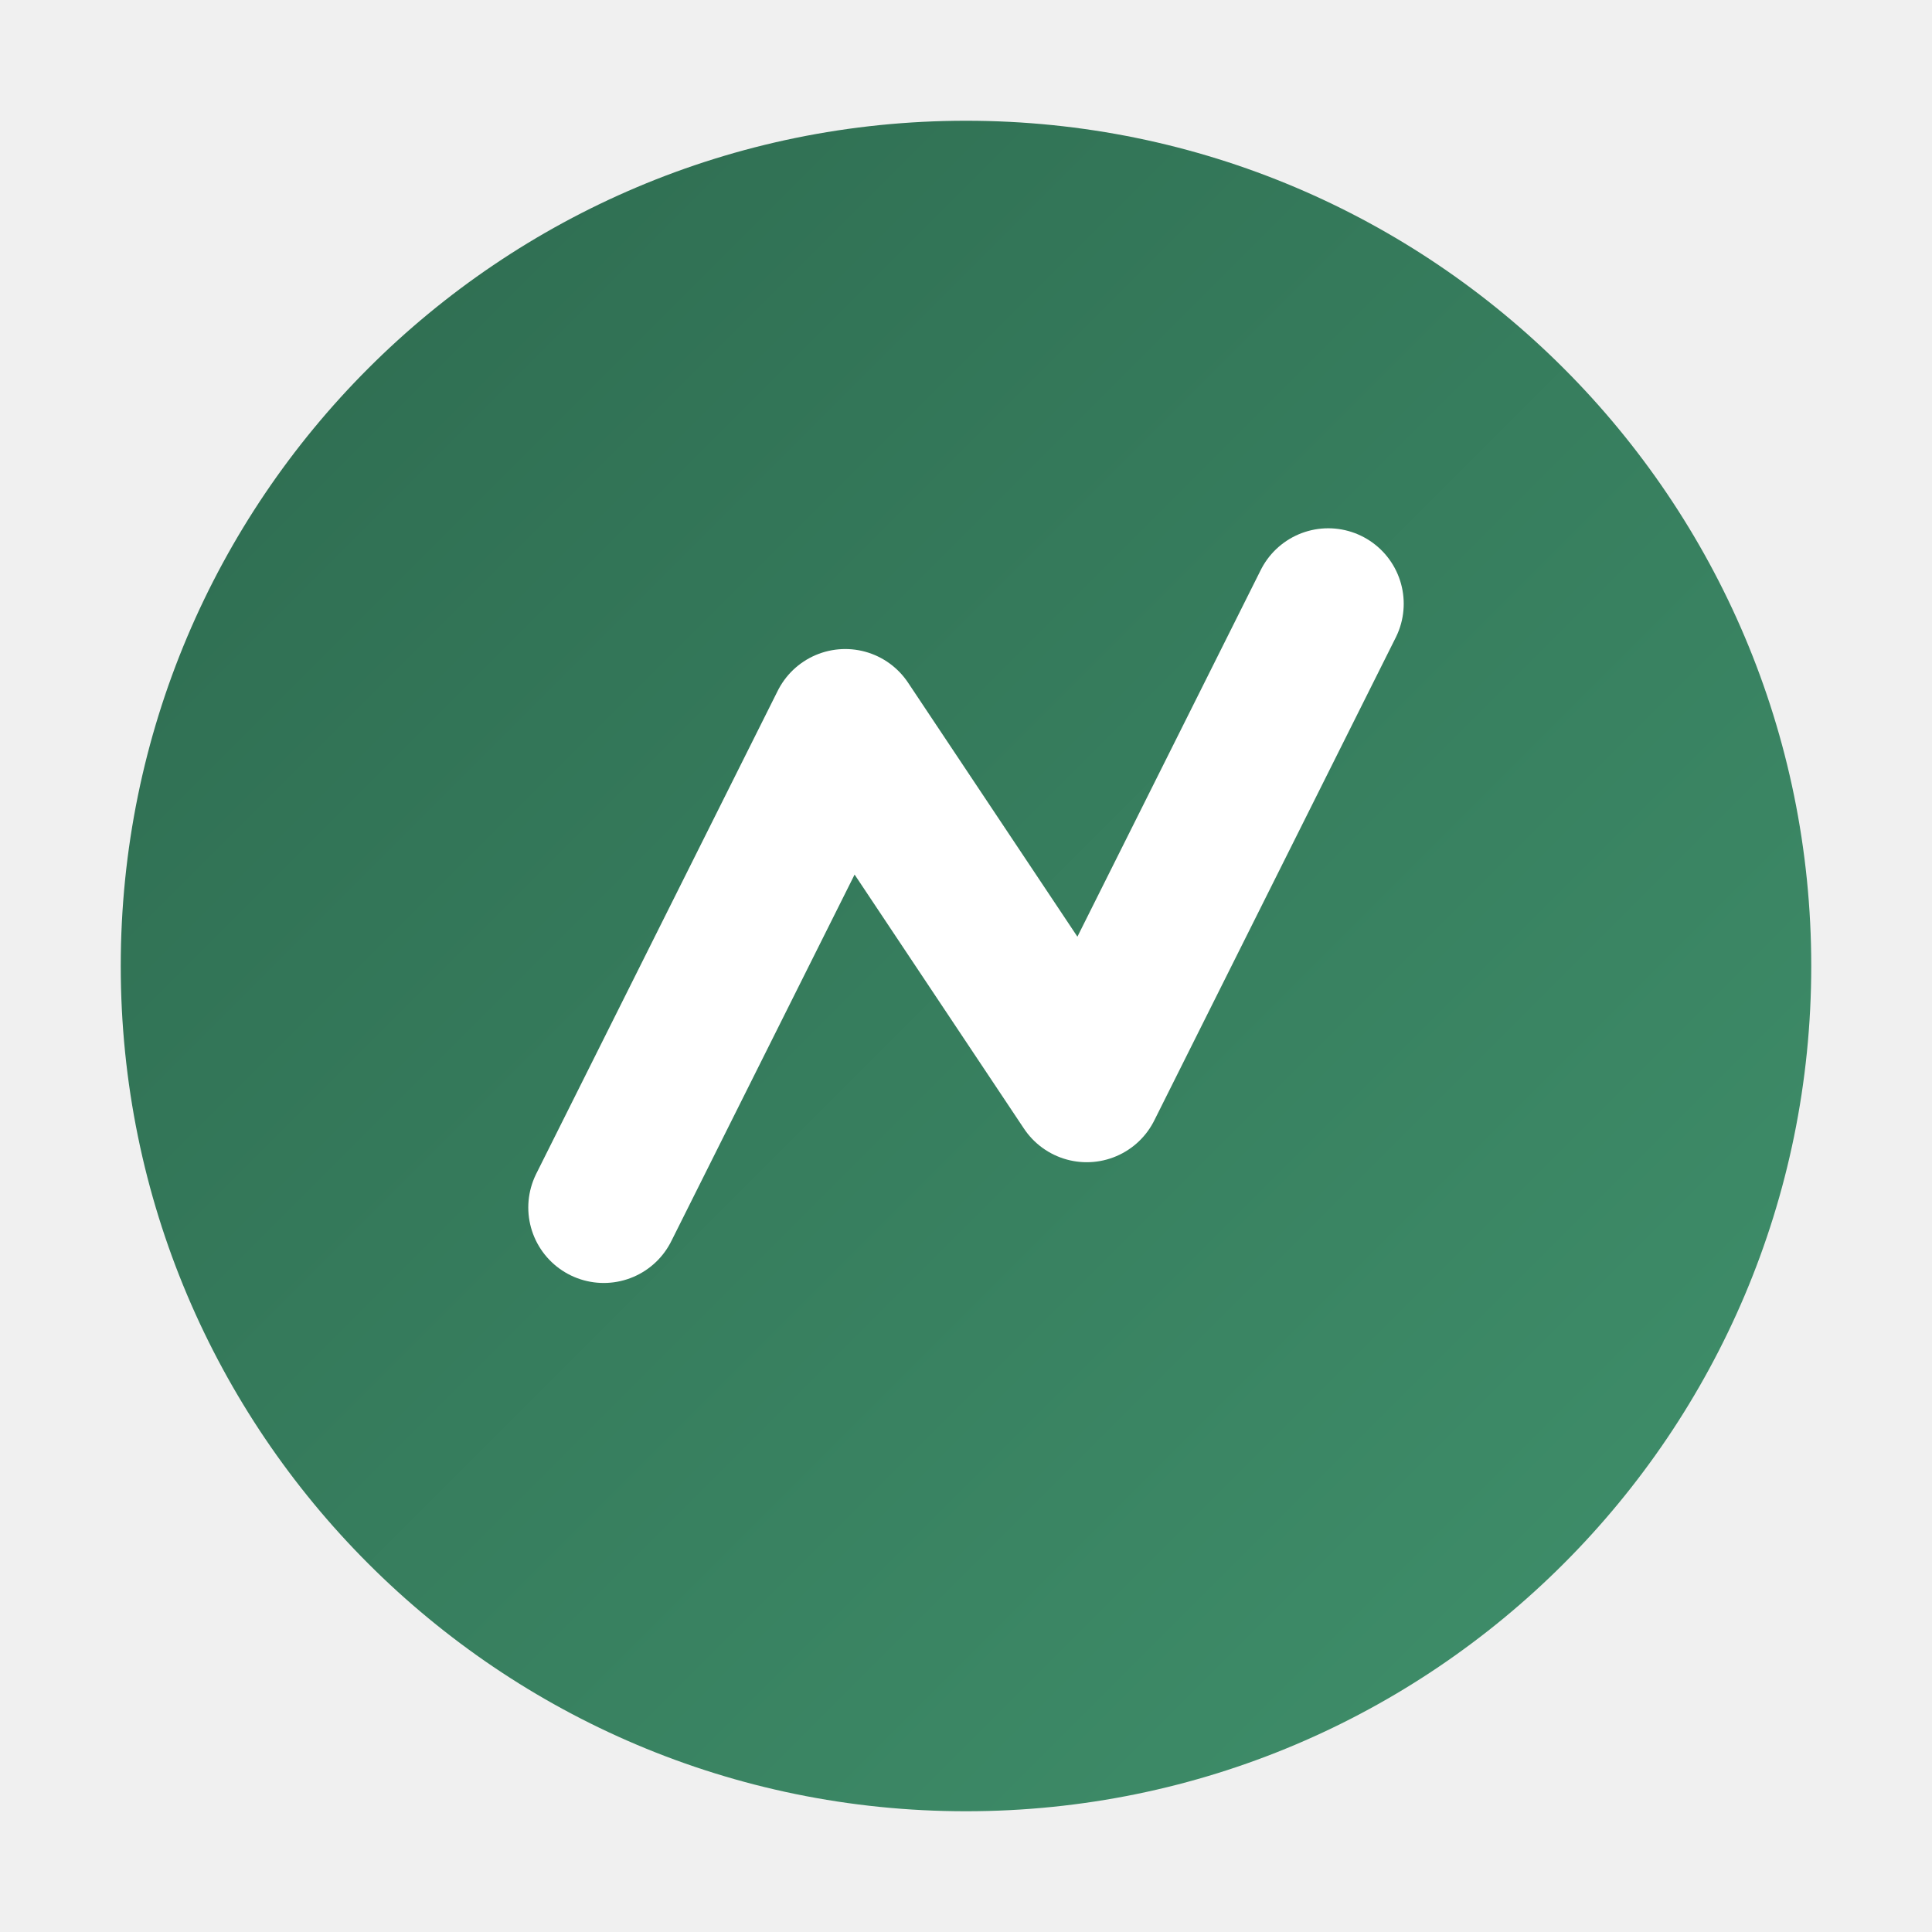
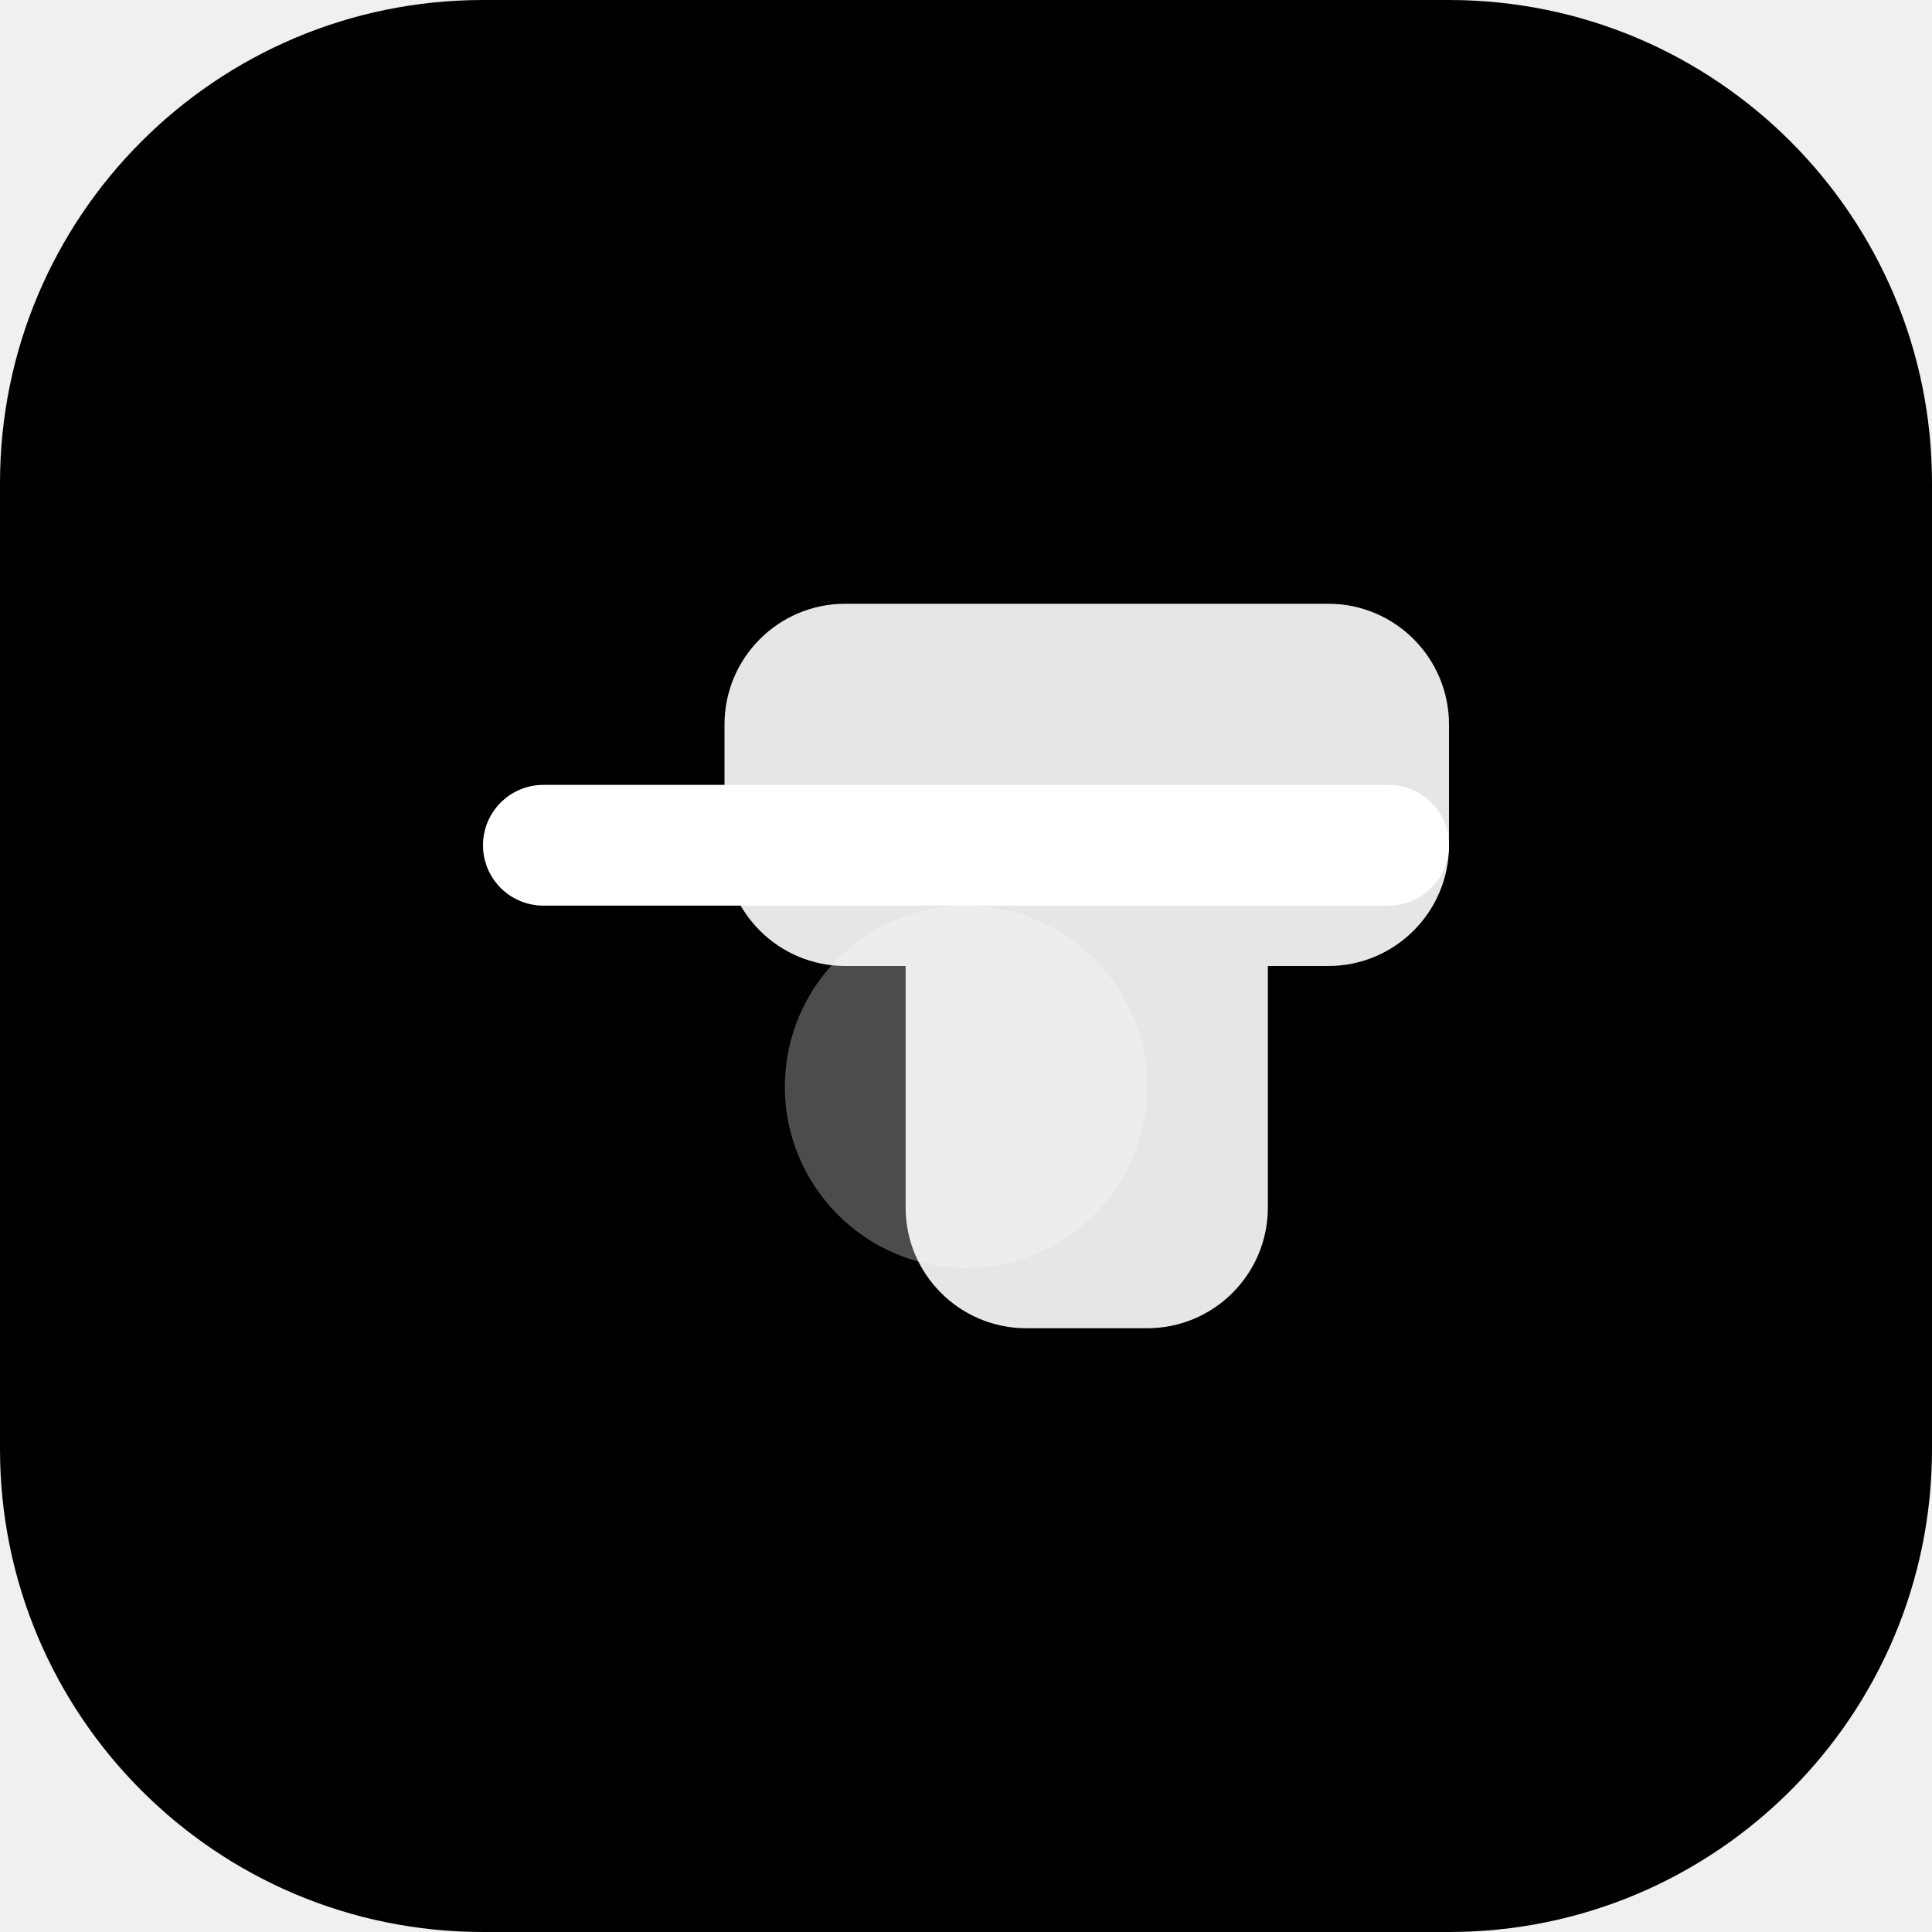
<svg xmlns="http://www.w3.org/2000/svg" viewBox="0 0 32 32">
  <defs>
-     <linearGradient id="g1" x1="0%" y1="0%" x2="100%" y2="100%">
-       <stop offset="0%" style="stop-color:#2d6a4f;stop-opacity:1" />
-       <stop offset="100%" style="stop-color:#40916c;stop-opacity:1" />
+     <linearGradient id="g" x1="0%" y1="0%" x2="100%" y2="100%">
+       <stop offset="0%" style="stop-color:oklch(50% 0.14 155);stop-opacity:1" />
+       <stop offset="100%" style="stop-color:oklch(40% 0.14 155);stop-opacity:1" />
    </linearGradient>
  </defs>
-   <circle cx="16" cy="16" r="14" fill="url(#g1)" />
-   <path d="M10 20 L14 12 L18 18 L22 10" fill="none" stroke="white" stroke-width="2.5" stroke-linecap="round" stroke-linejoin="round" />
+   <rect width="32" height="32" rx="8" fill="url(#g)" />
+   <path d="M10 10h12a2 2 0 0 1 2 2v2a2 2 0 0 1-2 2h-1v4a2 2 0 0 1-2 2h-2a2 2 0 0 1-2-2v-4h-1a2 2 0 0 1-2-2v-2a2 2 0 0 1 2-2z" fill="white" opacity="0.9" />
+   <circle cx="16" cy="18" r="3" fill="white" opacity="0.3" />
+   <rect x="8" y="13" width="16" height="2" rx="1" fill="white" />
</svg>
